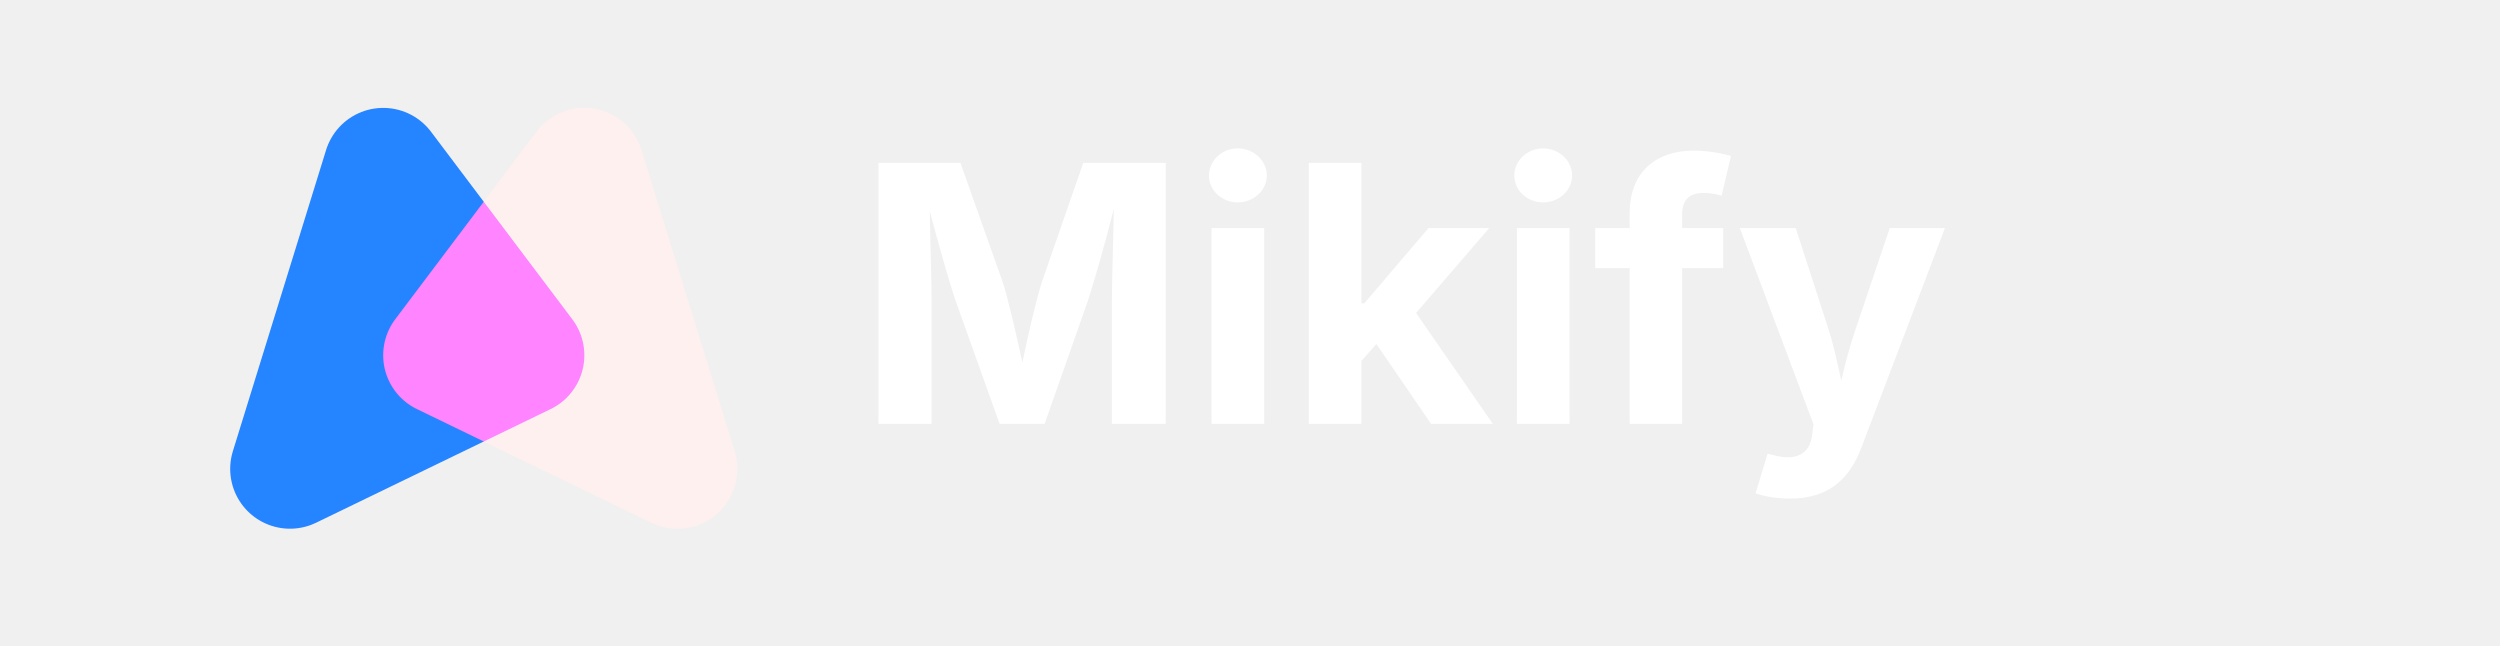
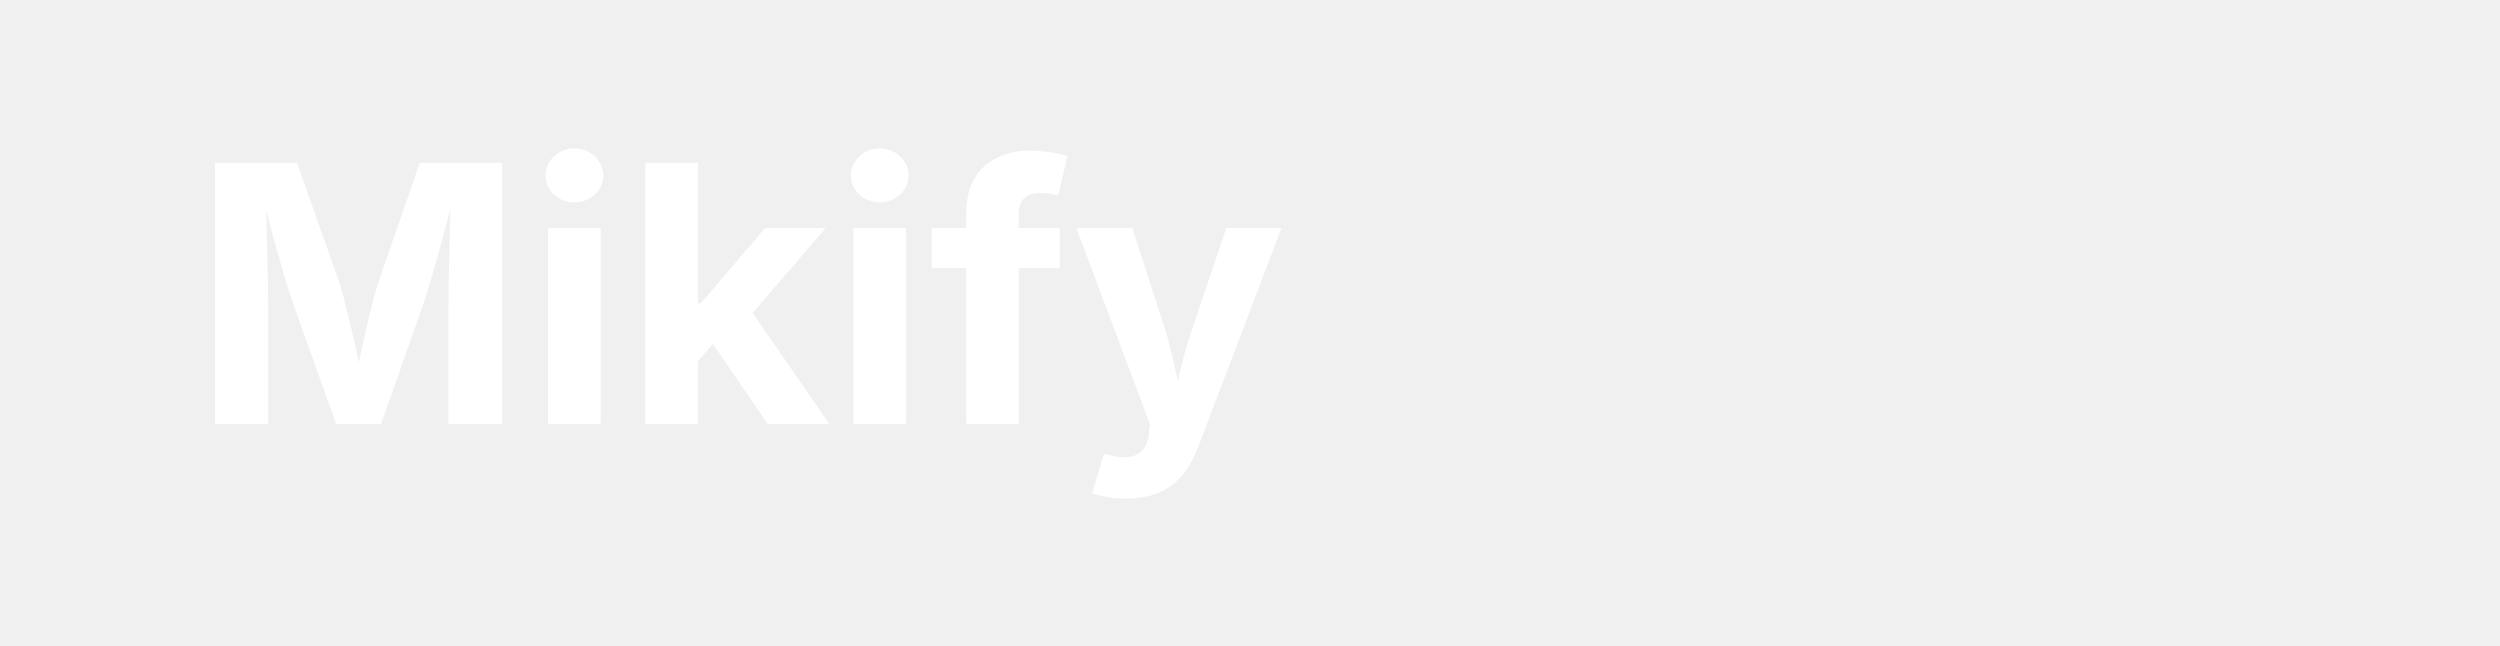
<svg xmlns="http://www.w3.org/2000/svg" width="209" height="54" viewBox="0 0 209 54">
  <defs>
    <style>
      .cls-1 {
        fill: #2584ff;
        stroke: #2584ff;
      }

      .cls-1, .cls-2 {
        stroke-linecap: round;
        stroke-linejoin: round;
        stroke-width: 10px;
        fill-rule: evenodd;
      }

      .cls-2 {
        fill: #ff3400;
        stroke: #ff3400;
        mix-blend-mode: lighten;
      }

      .cls-3 {
        font-size: 32.498px;
        fill: #fff;
        font-family: Inter;
        font-weight: 700;
      }
    </style>
  </defs>
-   <path id="Polygon_1_copy_2" data-name="Polygon 1 copy 2" class="cls-1" d="M43.851,29.7L24.244,39.2,32.037,14.02Z" />
-   <path id="Polygon_1_copy_2-2" data-name="Polygon 1 copy 2" class="cls-2" d="M37.033,29.7L56.64,39.2,48.847,14.02Z" />
-   <text class="cls-3" transform="translate(71.466 35.437) scale(0.923)">Mikify</text>
+   <text class="cls-3" transform="translate(16 35.437) scale(0.923)">Mikify</text>
</svg>
